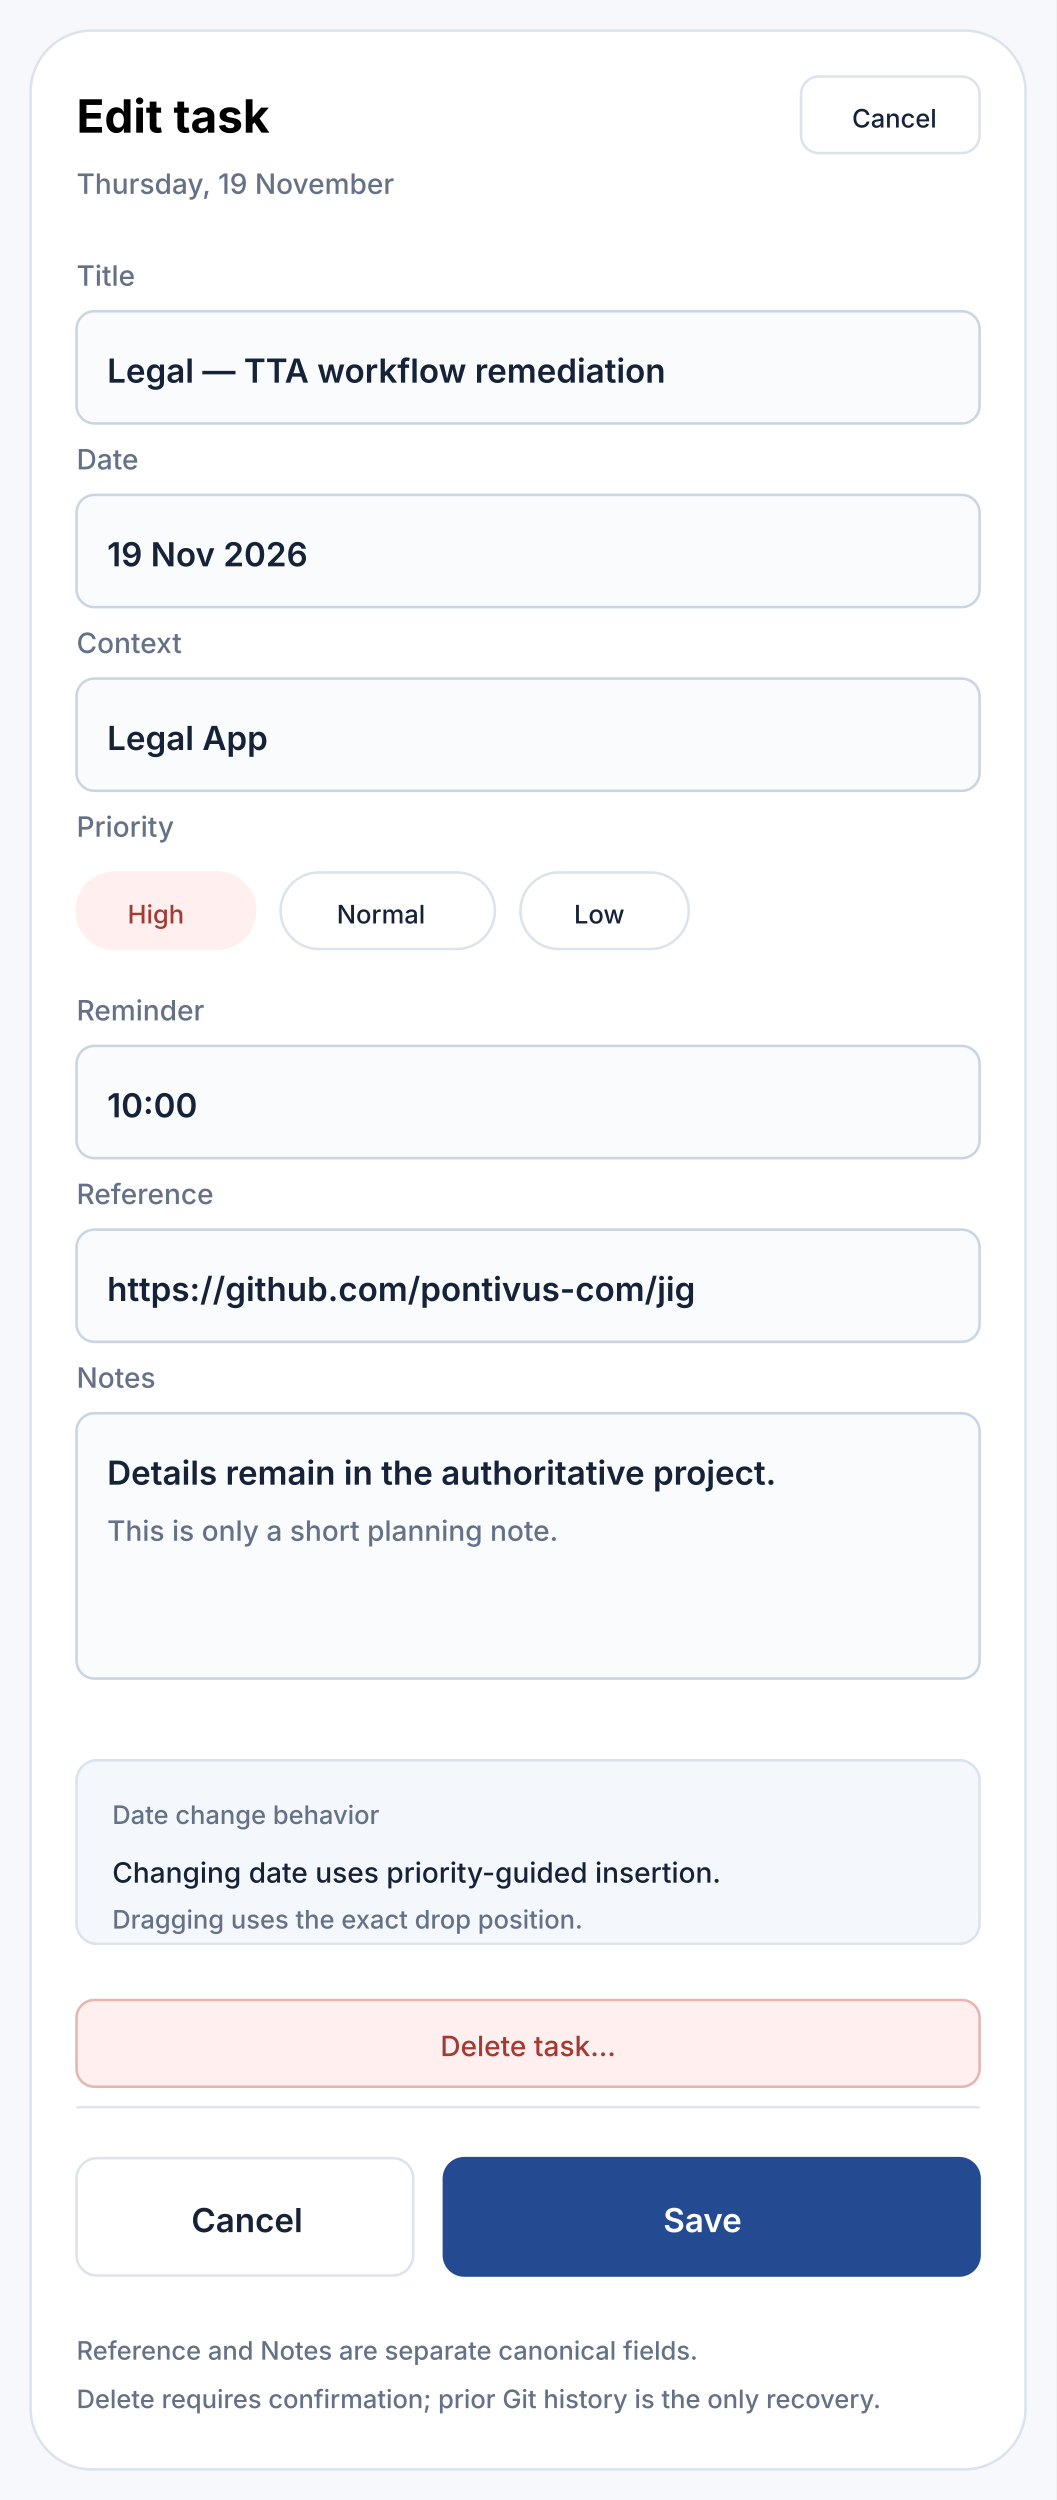
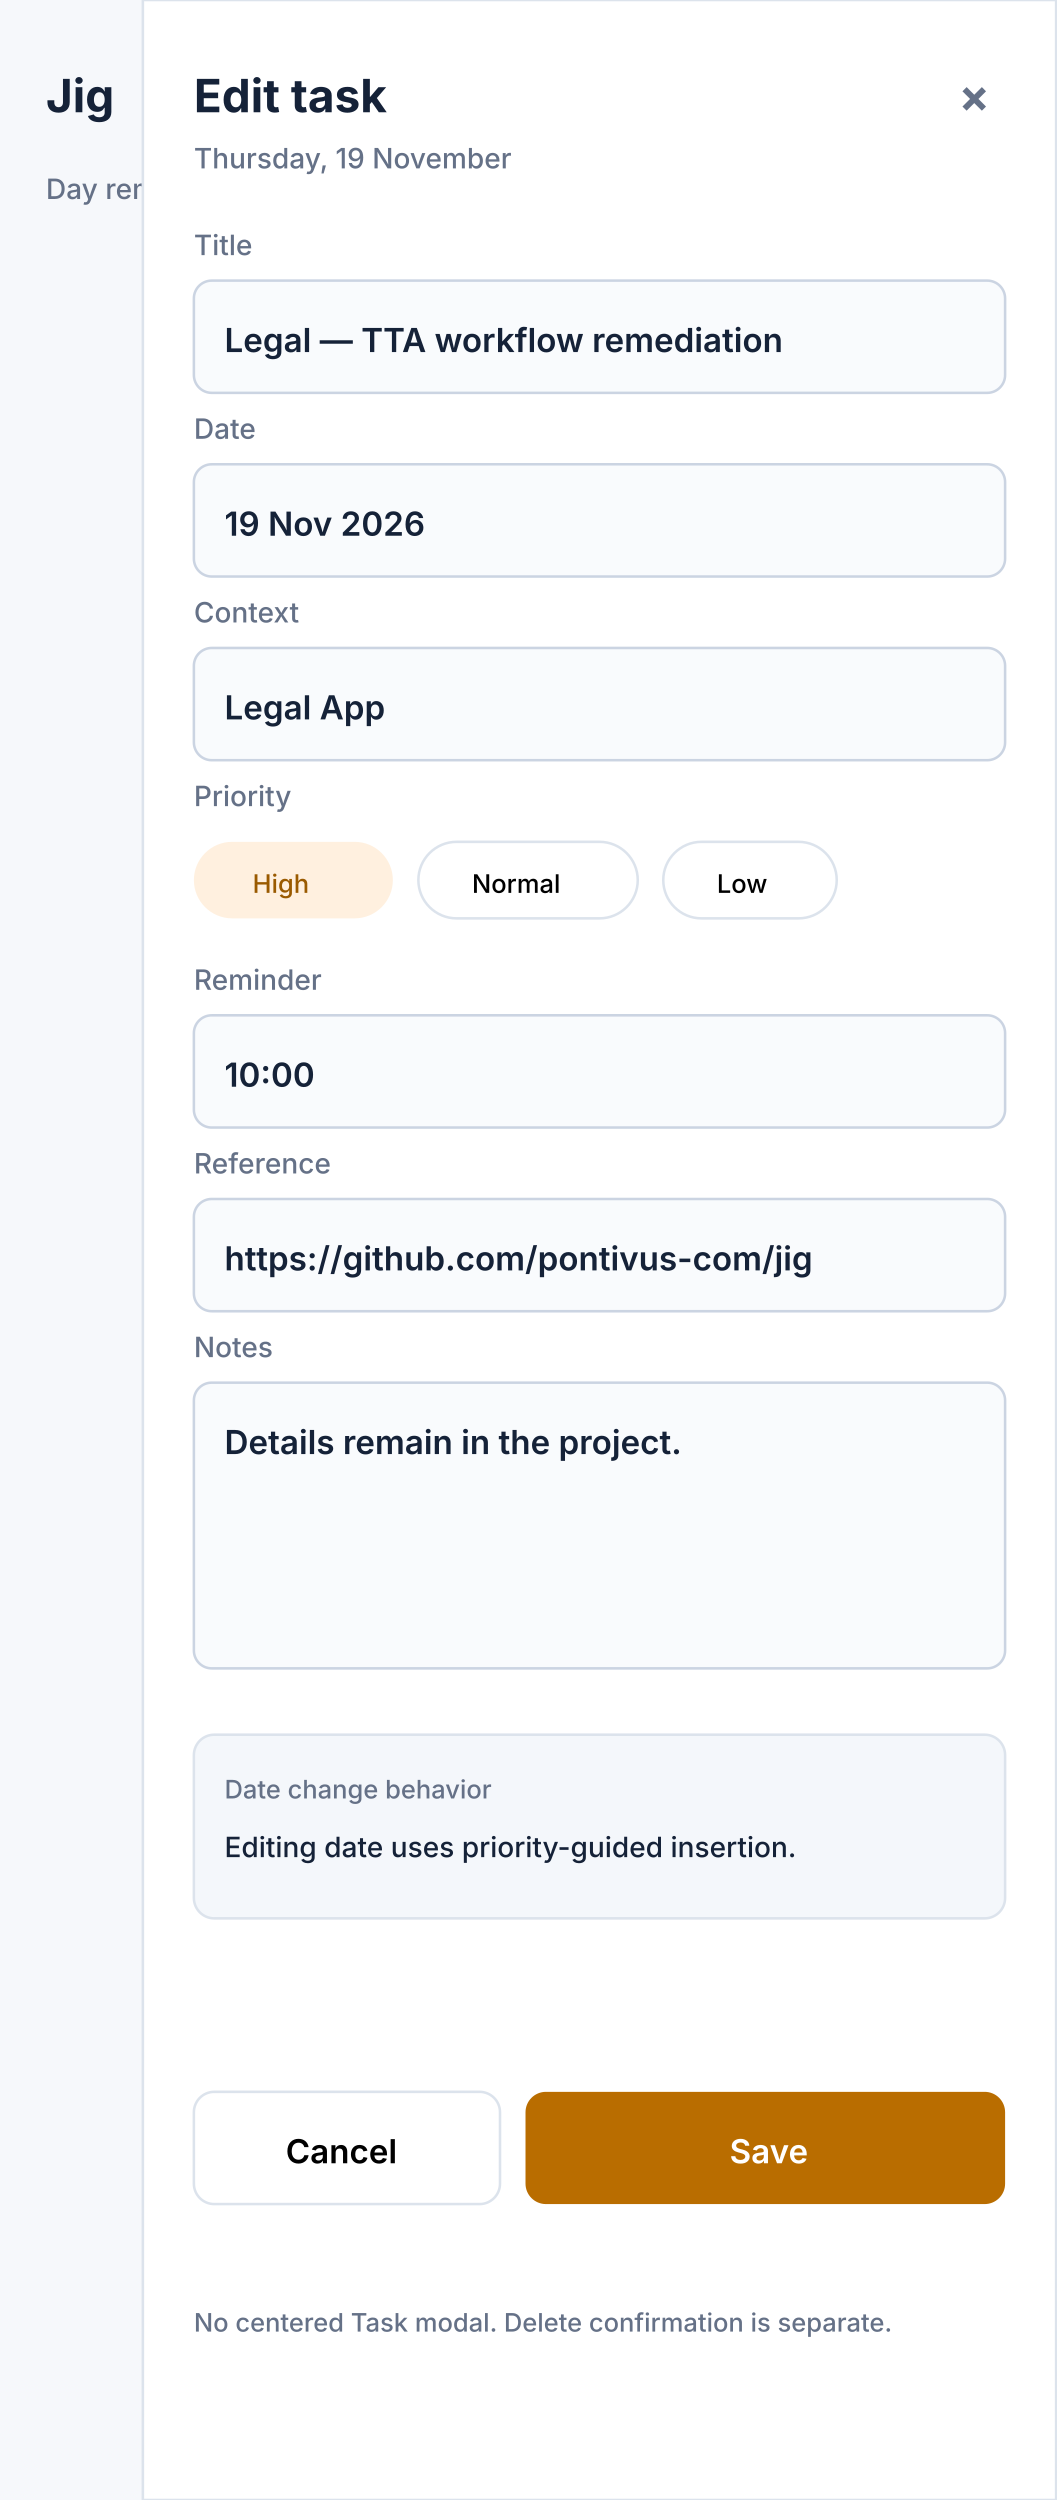
- <svg xmlns="http://www.w3.org/2000/svg" width="414" height="980" viewBox="0 0 414 980" role="img" aria-label="Jig mobile editor canonical reference">
-   <style>text{font-family:Inter,Arial,Helvetica,sans-serif}.t{fill:#152238}.m{fill:#657187}.muted{fill:#8a96a8}.h1{font-size:26px;font-weight:700}.h2{font-size:18px;font-weight:700}.b{font-size:13px;font-weight:600}.s{font-size:11px;font-weight:500}.xs{font-size:10px;font-weight:500}</style>
-   <rect x="0" y="0" width="414" height="980" rx="0" fill="#f6f8fb" stroke="none" stroke-width="1" />
-   <rect x="12" y="12" width="390" height="956" rx="24" fill="#ffffff" stroke="#dce3ec" stroke-width="1" />
-   <text x="30" y="52" class="h2">Edit task</text>
-   <text x="30" y="76" class="s" fill="#657187">Thursday, 19 November</text>
-   <rect x="314" y="30" width="70" height="30" rx="7" fill="#ffffff" stroke="#dce3ec" stroke-width="1" />
-   <text x="334" y="50" class="xs" fill="#152238" font-weight="700">Cancel</text>
-   <text x="30" y="112" class="s" fill="#657187" font-weight="700">Title</text>
-   <rect x="30" y="122" width="354" height="44" rx="7" fill="#f9fbfd" stroke="#cbd4e2" stroke-width="1" />
-   <text x="42" y="150" class="b" fill="#152238" font-weight="500">Legal — TTA workflow remediation</text>
-   <text x="30" y="184" class="s" fill="#657187" font-weight="700">Date</text>
-   <rect x="30" y="194" width="354" height="44" rx="7" fill="#f9fbfd" stroke="#cbd4e2" stroke-width="1" />
-   <text x="42" y="222" class="b" fill="#152238" font-weight="500">19 Nov 2026</text>
-   <text x="30" y="256" class="s" fill="#657187" font-weight="700">Context</text>
-   <rect x="30" y="266" width="354" height="44" rx="7" fill="#f9fbfd" stroke="#cbd4e2" stroke-width="1" />
-   <text x="42" y="294" class="b" fill="#152238" font-weight="500">Legal App</text>
-   <text x="30" y="328" class="s" fill="#657187" font-weight="700">Priority</text>
-   <rect x="30" y="342" width="70" height="30" rx="15" fill="#fff0ef" stroke="#fff0ef" stroke-width="1" />
-   <text x="50" y="362" class="xs" fill="#a33a34" font-weight="700">High</text>
-   <rect x="110" y="342" width="84" height="30" rx="15" fill="#ffffff" stroke="#dce3ec" stroke-width="1" />
-   <text x="132" y="362" class="xs" fill="#152238" font-weight="700">Normal</text>
-   <rect x="204" y="342" width="66" height="30" rx="15" fill="#ffffff" stroke="#dce3ec" stroke-width="1" />
-   <text x="225" y="362" class="xs" fill="#152238" font-weight="700">Low</text>
-   <text x="30" y="400" class="s" fill="#657187" font-weight="700">Reminder</text>
-   <rect x="30" y="410" width="354" height="44" rx="7" fill="#f9fbfd" stroke="#cbd4e2" stroke-width="1" />
-   <text x="42" y="438" class="b" fill="#152238" font-weight="500">10:00</text>
-   <text x="30" y="472" class="s" fill="#657187" font-weight="700">Reference</text>
-   <rect x="30" y="482" width="354" height="44" rx="7" fill="#f9fbfd" stroke="#cbd4e2" stroke-width="1" />
-   <text x="42" y="510" class="b" fill="#152238" font-weight="500">https://github.com/pontivus-com/jig</text>
-   <text x="30" y="544" class="s" fill="#657187" font-weight="700">Notes</text>
-   <rect x="30" y="554" width="354" height="104" rx="7" fill="#f9fbfd" stroke="#cbd4e2" stroke-width="1" />
-   <text x="42" y="582" class="b" fill="#152238" font-weight="500">Details remain in the authoritative project.</text>
-   <text x="42" y="604" class="s" fill="#657187">This is only a short planning note.</text>
-   <rect x="30" y="690" width="354" height="72" rx="8" fill="#f4f7fb" stroke="#dce3ec" stroke-width="1" />
-   <text x="44" y="715" class="xs" fill="#657187" font-weight="700">Date change behavior</text>
-   <text x="44" y="738" class="s" fill="#152238">Changing date uses priority-guided insertion.</text>
-   <text x="44" y="756" class="xs" fill="#657187">Dragging uses the exact drop position.</text>
-   <rect x="30" y="784" width="354" height="34" rx="7" fill="#fff0ef" stroke="#e6b5b0" stroke-width="1" />
-   <text x="207" y="806" class="s" fill="#a33a34" font-weight="700" text-anchor="middle">Delete task…</text>
-   <line x1="30" y1="826" x2="384" y2="826" stroke="#dfe5ee" stroke-width="1" />
-   <rect x="30" y="846" width="132" height="46" rx="8" fill="#ffffff" stroke="#dce3ec" stroke-width="1" />
-   <text x="75" y="875" class="b" fill="#152238">Cancel</text>
-   <rect x="174" y="846" width="210" height="46" rx="8" fill="#244b91" stroke="#244b91" stroke-width="1" />
-   <text x="260" y="875" class="b" fill="#fff" font-weight="700">Save</text>
-   <text x="30" y="925" class="xs" fill="#657187">Reference and Notes are separate canonical fields.</text>
-   <text x="30" y="944" class="xs" fill="#657187">Delete requires confirmation; prior Git history is the only recovery.</text>
+ <svg xmlns="http://www.w3.org/2000/svg" width="414" height="980" viewBox="0 0 414 980" role="img" aria-label="Jig narrow task workspace canonical reference — right drawer editor">
+   <style>
+ text{font-family:Inter,Arial,Helvetica,sans-serif}.h1{font-size:26px;font-weight:700}.h2{font-size:18px;font-weight:700}.b{font-size:13px;font-weight:600}.s{font-size:11px;font-weight:500}.xs{font-size:10px;font-weight:500}
+ </style>
+   <rect width="414" height="980" fill="#f6f8fb" />
+   <text x="18" y="44" class="h2" fill="#152238">Jig</text>
+   <text x="18" y="78" class="s" fill="#657187">Day remains underneath</text>
+   <rect x="56" y="0" width="358" height="980" fill="#fff" stroke="#dce3ec" />
+   <text x="76" y="44" class="h2" fill="#152238">Edit task</text>
+   <text x="76" y="66" class="s" fill="#657187">Thursday, 19 November</text>
+   <text x="388" y="44" class="h2" fill="#657187" text-anchor="end">×</text>
+   <text x="76" y="100" class="s" fill="#657187">Title</text>
+   <rect x="76" y="110" width="318" height="44" rx="7" fill="#f9fbfd" stroke="#cbd4e2" />
+   <text x="88" y="138" class="b" fill="#152238">Legal — TTA workflow remediation</text>
+   <text x="76" y="172" class="s" fill="#657187">Date</text>
+   <rect x="76" y="182" width="318" height="44" rx="7" fill="#f9fbfd" stroke="#cbd4e2" />
+   <text x="88" y="210" class="b" fill="#152238">19 Nov 2026</text>
+   <text x="76" y="244" class="s" fill="#657187">Context</text>
+   <rect x="76" y="254" width="318" height="44" rx="7" fill="#f9fbfd" stroke="#cbd4e2" />
+   <text x="88" y="282" class="b" fill="#152238">Legal App</text>
+   <text x="76" y="388" class="s" fill="#657187">Reminder</text>
+   <rect x="76" y="398" width="318" height="44" rx="7" fill="#f9fbfd" stroke="#cbd4e2" />
+   <text x="88" y="426" class="b" fill="#152238">10:00</text>
+   <text x="76" y="460" class="s" fill="#657187">Reference</text>
+   <rect x="76" y="470" width="318" height="44" rx="7" fill="#f9fbfd" stroke="#cbd4e2" />
+   <text x="88" y="498" class="b" fill="#152238">https://github.com/pontivus-com/jig</text>
+   <text x="76" y="316" class="s" fill="#657187">Priority</text>
+   <rect x="76" y="330" width="78" height="30" rx="15" fill="#fff0df" />
+   <text x="99" y="350" class="xs" fill="#9a5a00">High</text>
+   <rect x="164" y="330" width="86" height="30" rx="15" fill="#fff" stroke="#dce3ec" />
+   <text x="185" y="350" class="xs">Normal</text>
+   <rect x="260" y="330" width="68" height="30" rx="15" fill="#fff" stroke="#dce3ec" />
+   <text x="281" y="350" class="xs">Low</text>
+   <text x="76" y="532" class="s" fill="#657187">Notes</text>
+   <rect x="76" y="542" width="318" height="112" rx="7" fill="#f9fbfd" stroke="#cbd4e2" />
+   <text x="88" y="570" class="b" fill="#152238">Details remain in the project.</text>
+   <rect x="76" y="680" width="318" height="72" rx="8" fill="#f4f7fb" stroke="#dce3ec" />
+   <text x="88" y="705" class="xs" fill="#657187">Date change behavior</text>
+   <text x="88" y="728" class="s" fill="#152238">Editing date uses priority-guided insertion.</text>
+   <rect x="76" y="820" width="120" height="44" rx="8" fill="#fff" stroke="#dce3ec" />
+   <text x="112" y="848" class="b">Cancel</text>
+   <rect x="206" y="820" width="188" height="44" rx="8" fill="#b96d00" />
+   <text x="286" y="848" class="b" fill="#fff">Save</text>
+   <text x="76" y="914" class="xs" fill="#657187">No centered Task modal. Delete confirmation is separate.</text>
</svg>
